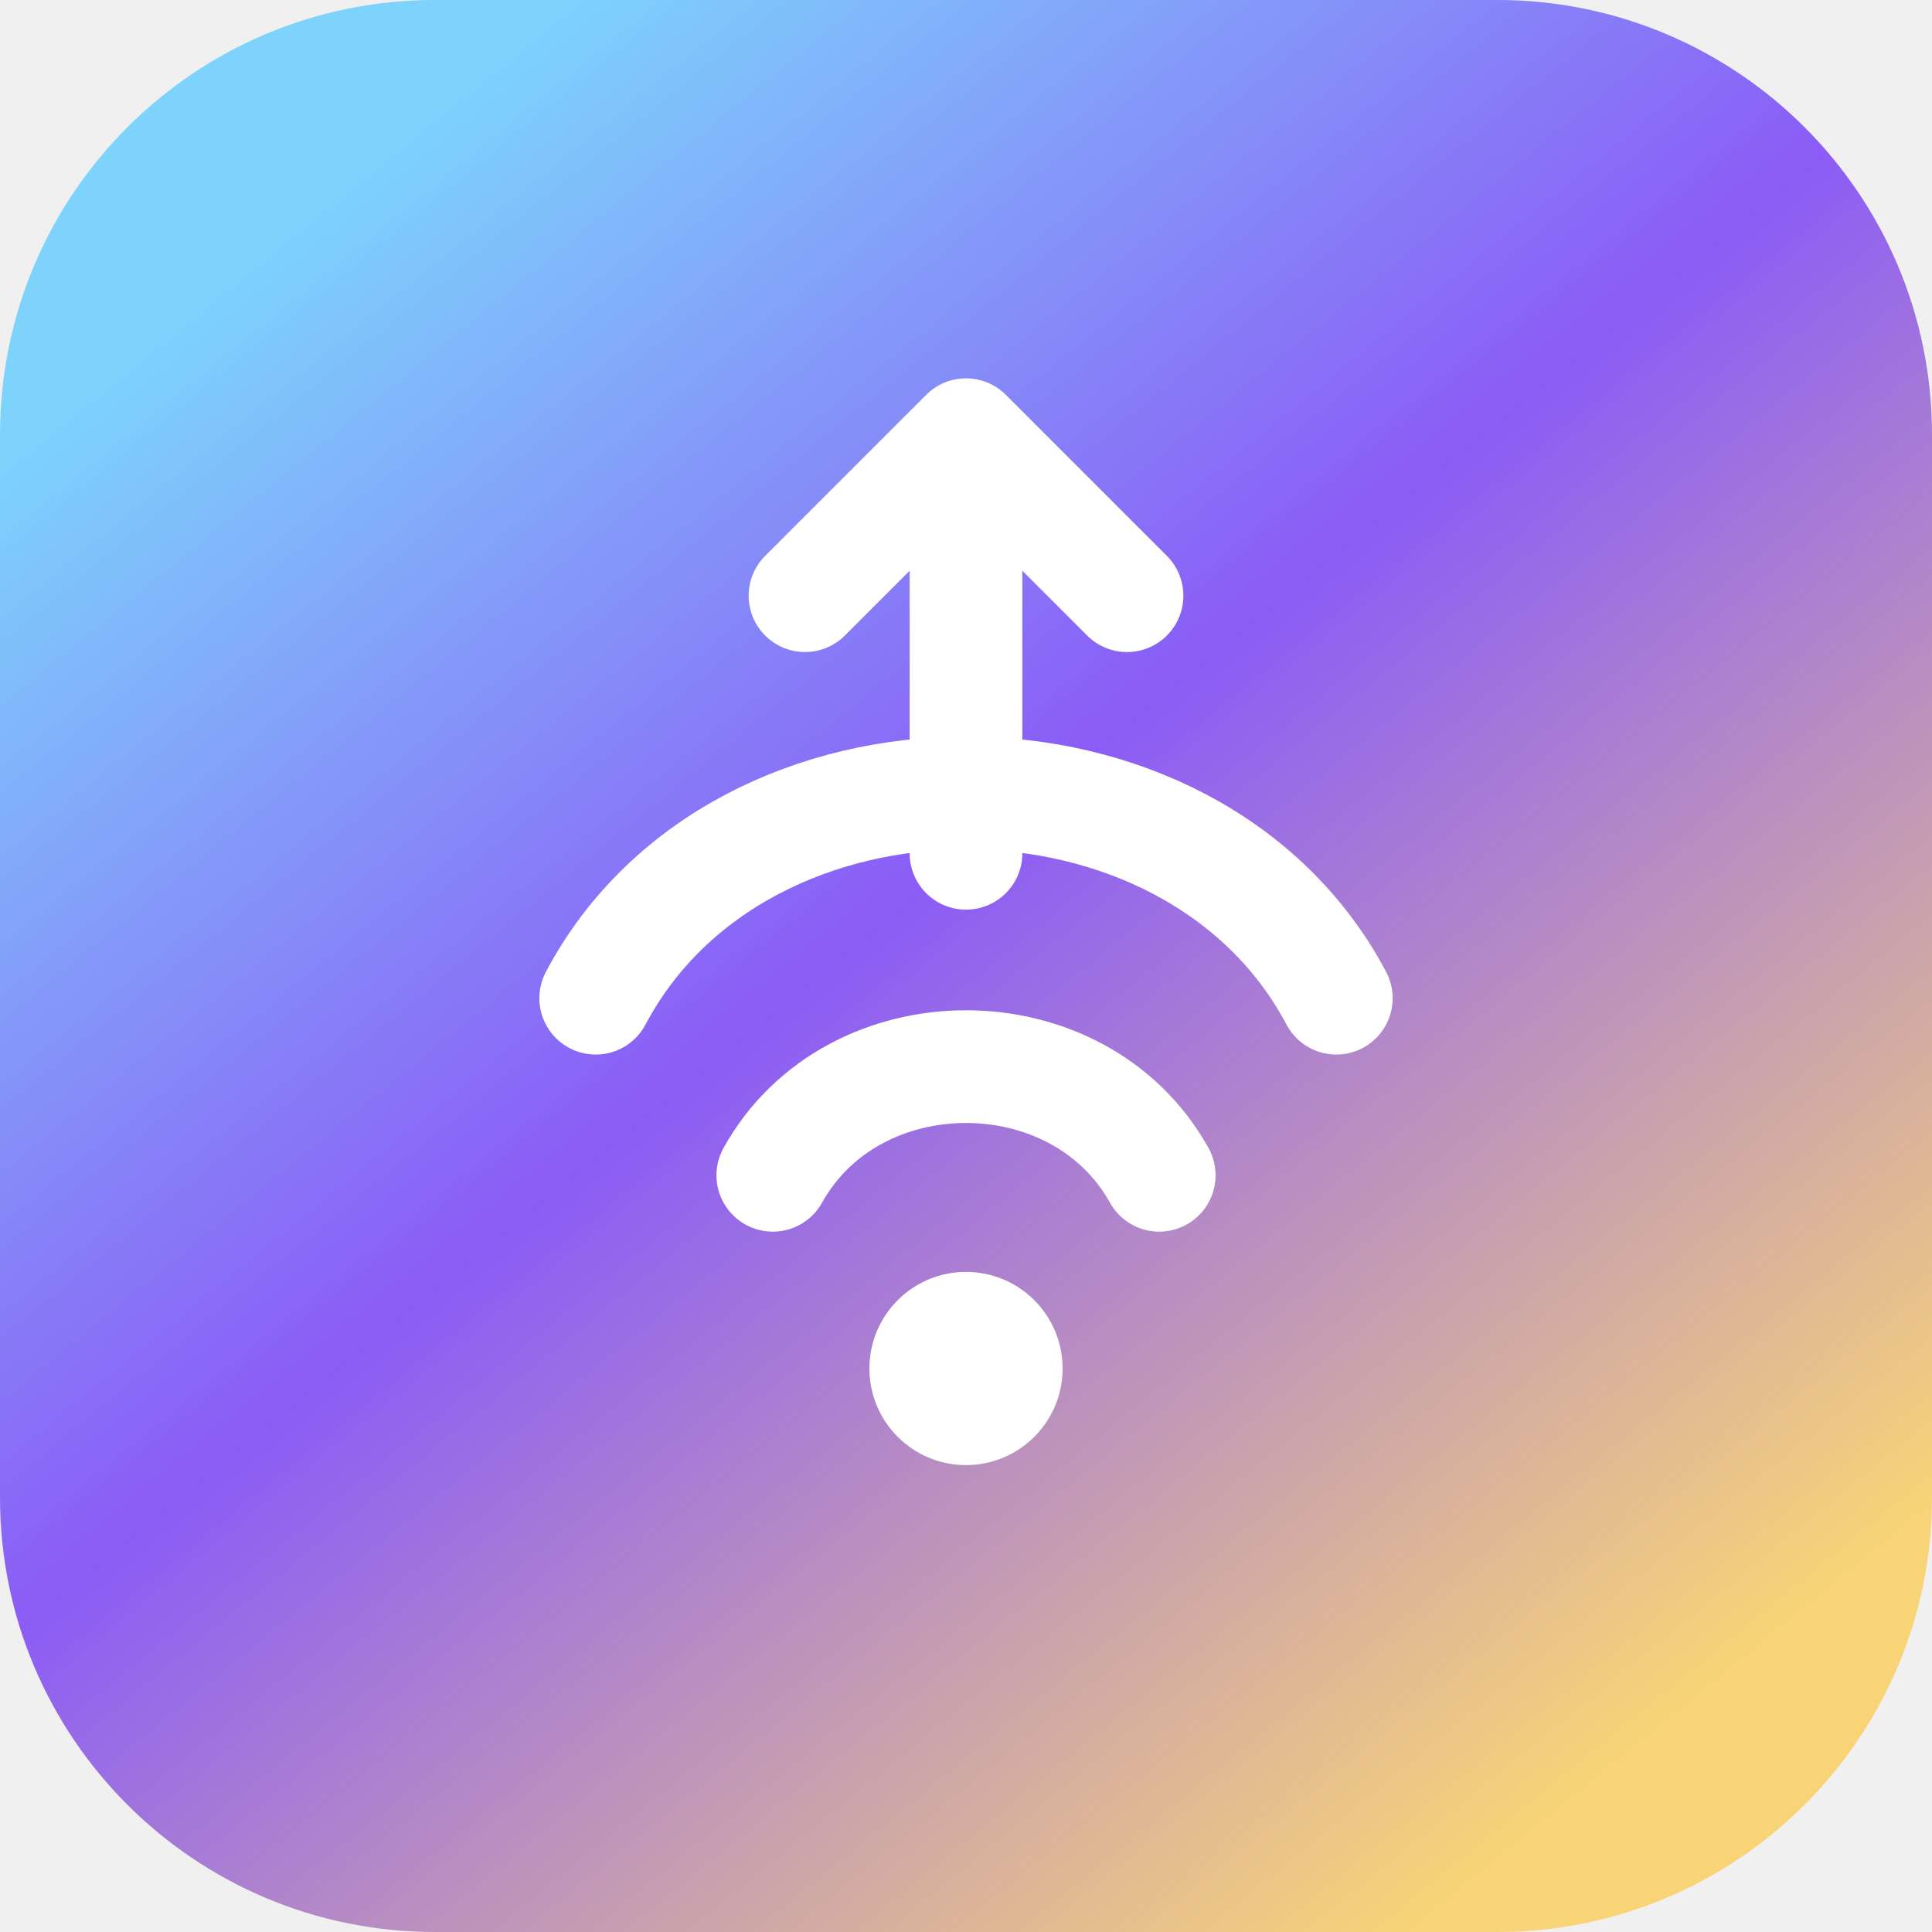
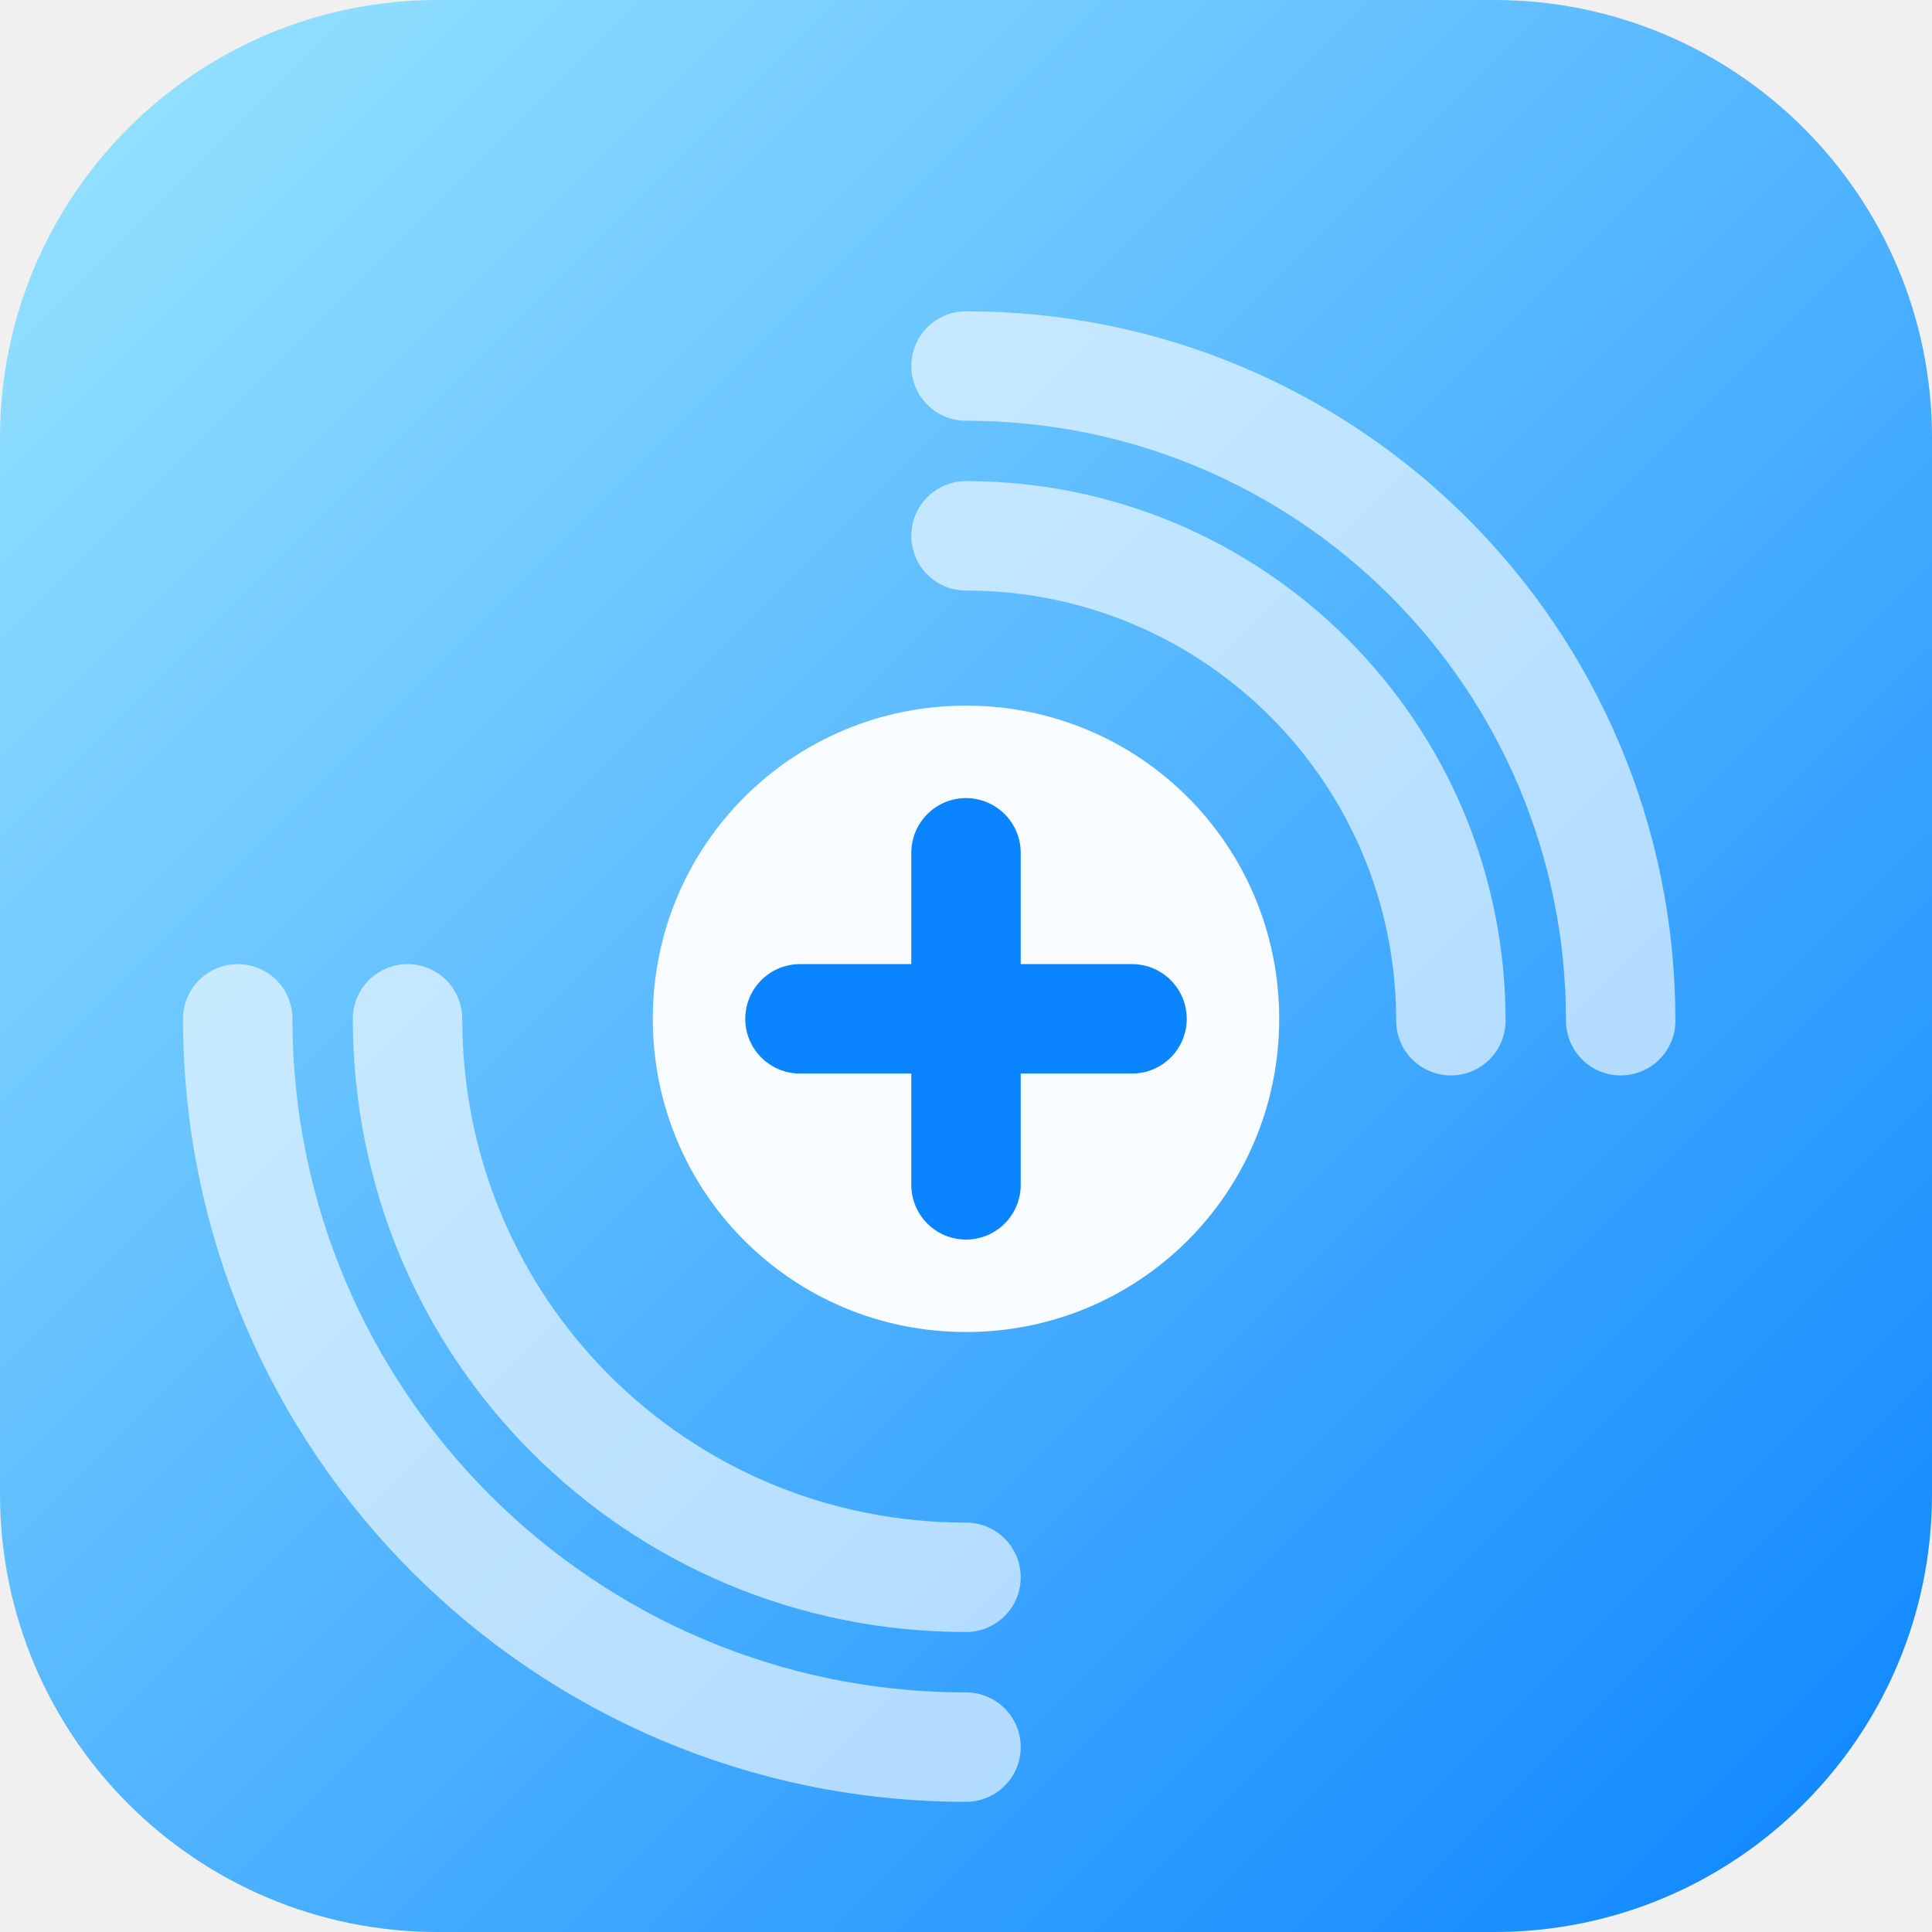
- <svg xmlns="http://www.w3.org/2000/svg" viewBox="0 0 120 120">
+ <svg xmlns="http://www.w3.org/2000/svg" viewBox="0 0 1024 1024">
  <defs>
-     <linearGradient id="g" x1="20" y1="12" x2="100" y2="110" gradientUnits="userSpaceOnUse">
-       <stop stop-color="#7dd3fc" />
-       <stop offset=".45" stop-color="#8b5cf6" />
-       <stop offset="1" stop-color="#f8d477" />
+     <linearGradient id="g" x1="0" x2="1" y1="0" y2="1">
+       <stop stop-color="#9be6ff" />
+       <stop offset="1" stop-color="#0a84ff" />
    </linearGradient>
  </defs>
-   <rect width="120" height="120" rx="27" fill="url(#g)" />
-   <path d="M37 62c9-17 37-17 46 0" fill="none" stroke="white" stroke-width="7" stroke-linecap="round" />
-   <path d="M48 73c5-9 19-9 24 0" fill="none" stroke="white" stroke-width="7" stroke-linecap="round" />
-   <circle cx="60" cy="85" r="6" fill="white" />
-   <path d="M60 27v26m0-26 10 10M60 27 50 37" fill="none" stroke="white" stroke-width="7" stroke-linecap="round" stroke-linejoin="round" />
+   <rect width="1024" height="1024" rx="232" fill="url(#g)" />
+   <path d="M512 706c92 0 166-74 166-166s-74-166-166-166-166 74-166 166 74 166 166 166Z" fill="white" opacity=".96" />
+   <path d="M512 284c142 0 257 115 257 257M512 194c192 0 347 155 347 347M512 836c-164 0-296-132-296-296M512 926c-213 0-386-173-386-386" fill="none" stroke="white" stroke-width="58" stroke-linecap="round" opacity=".62" />
+   <path d="M512 452v176M424 540h176" stroke="#0a84ff" stroke-width="58" stroke-linecap="round" />
</svg>
